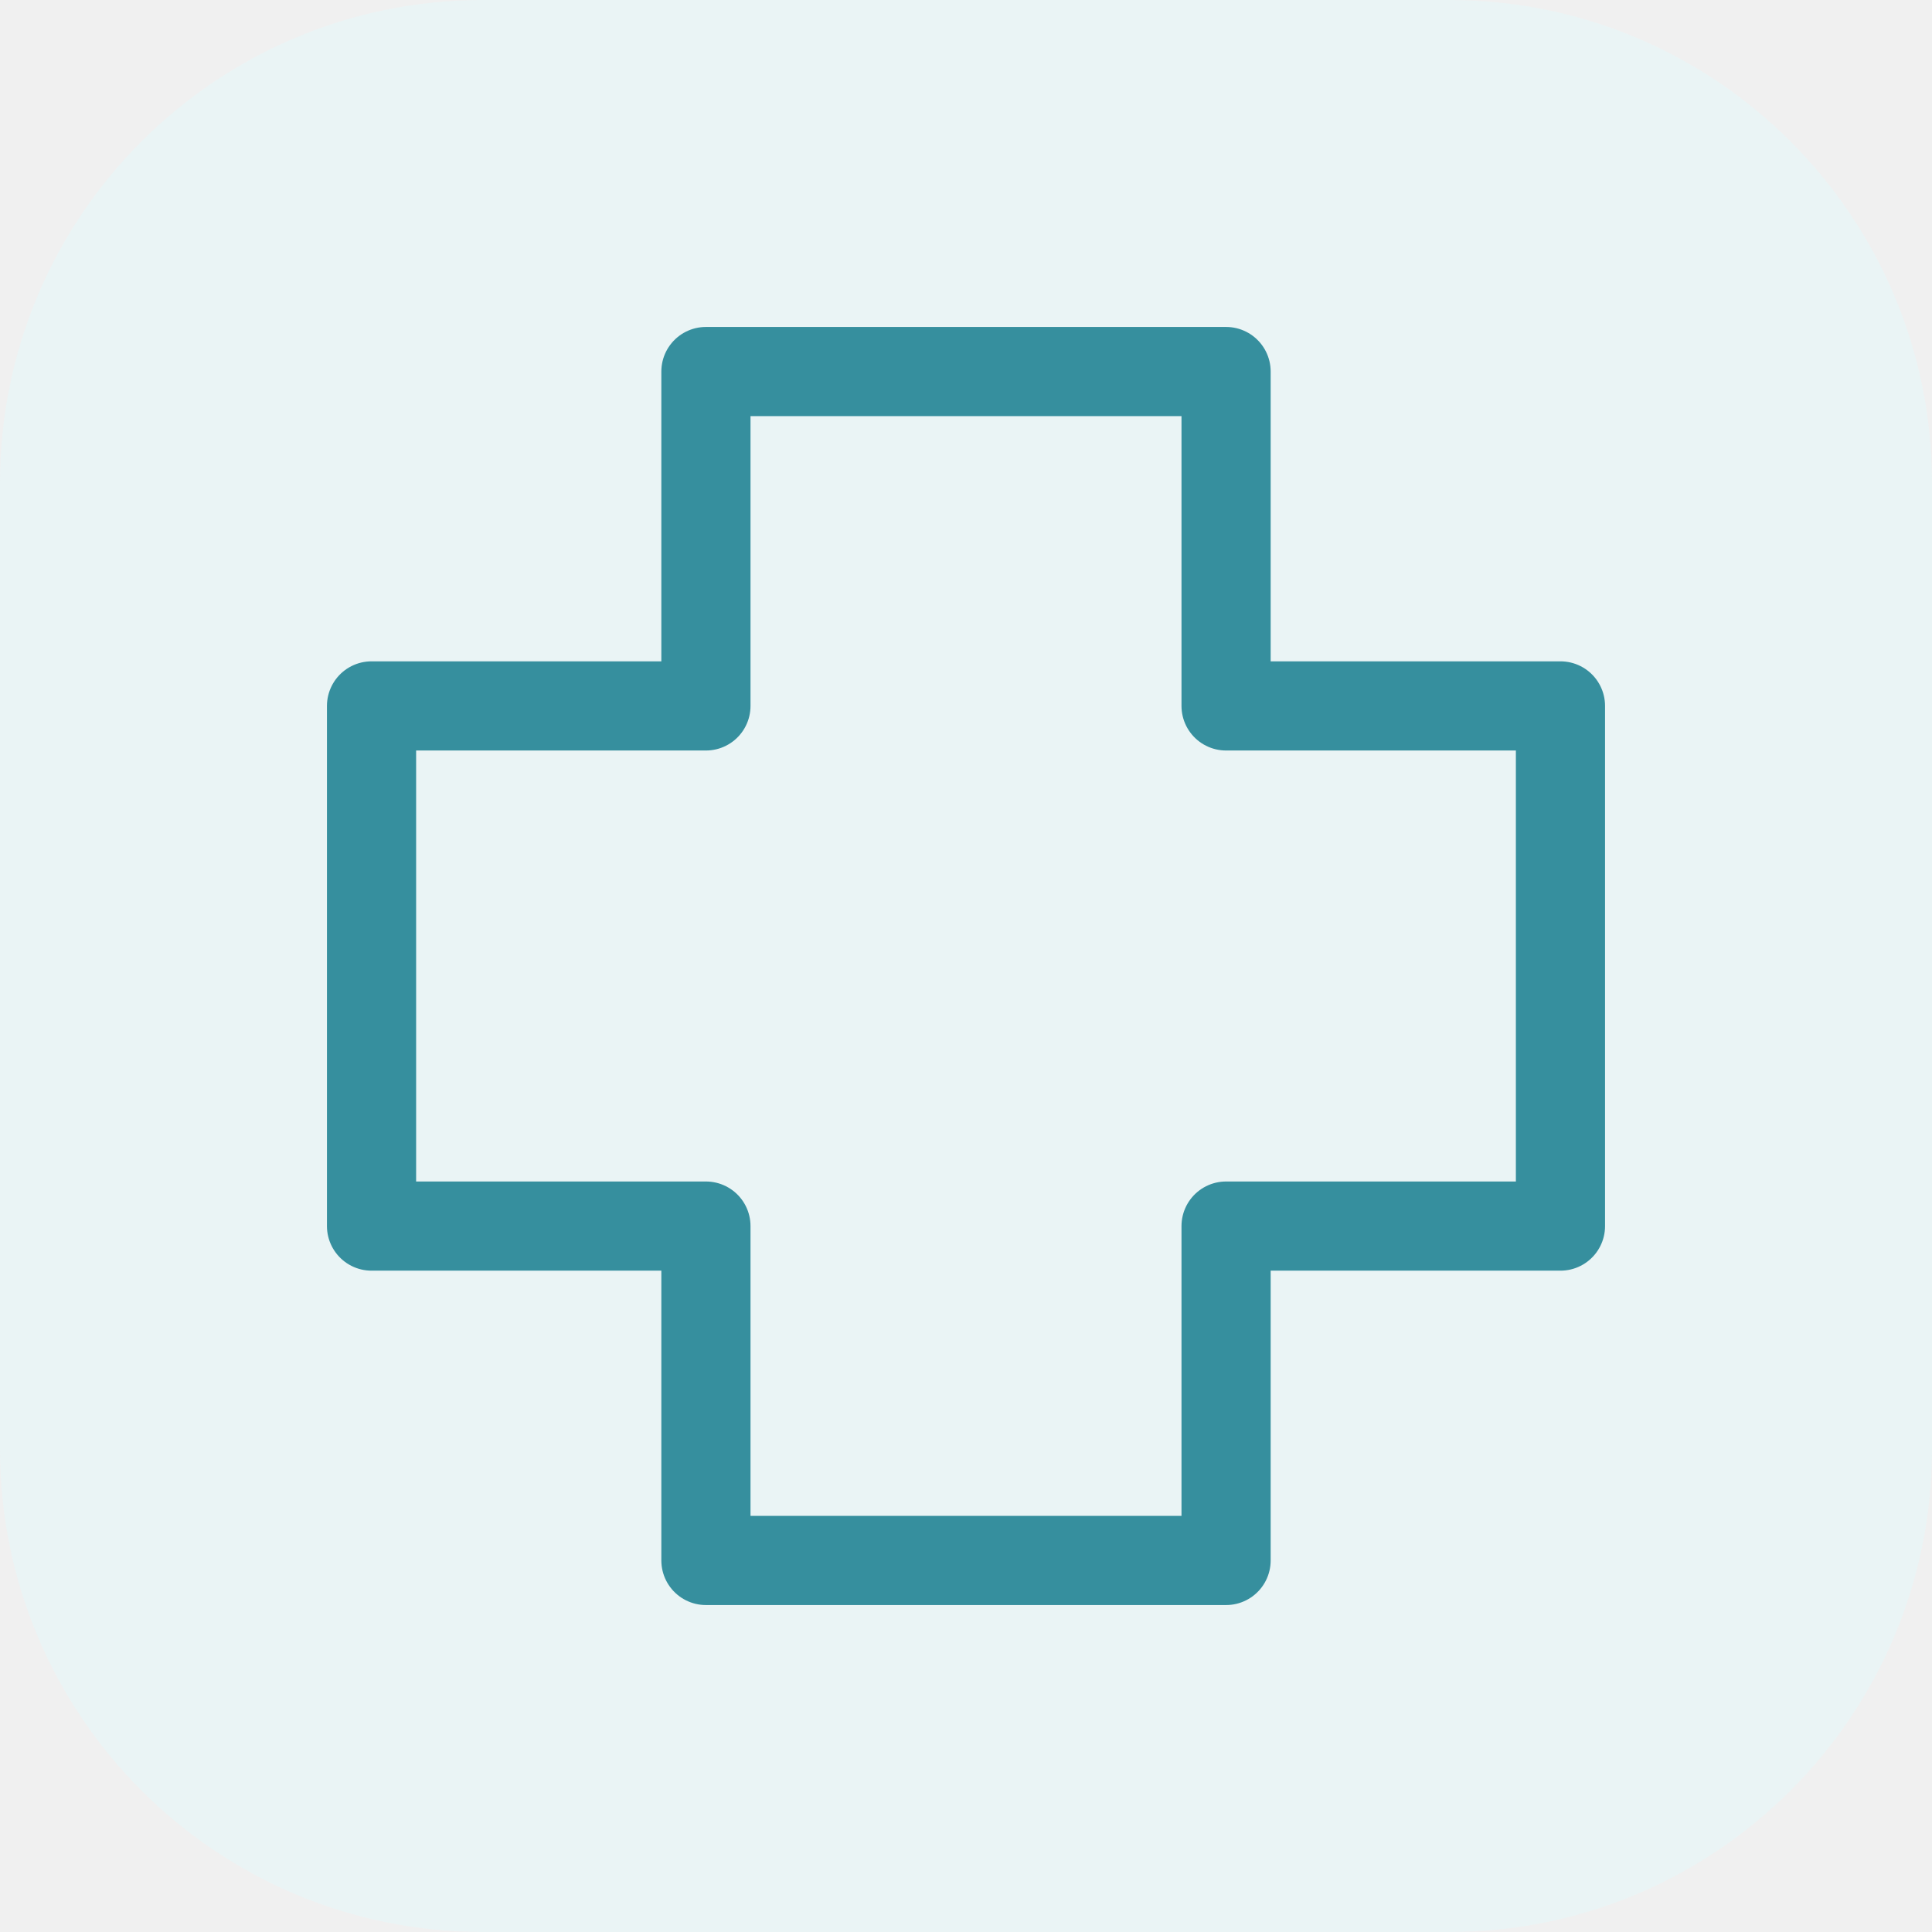
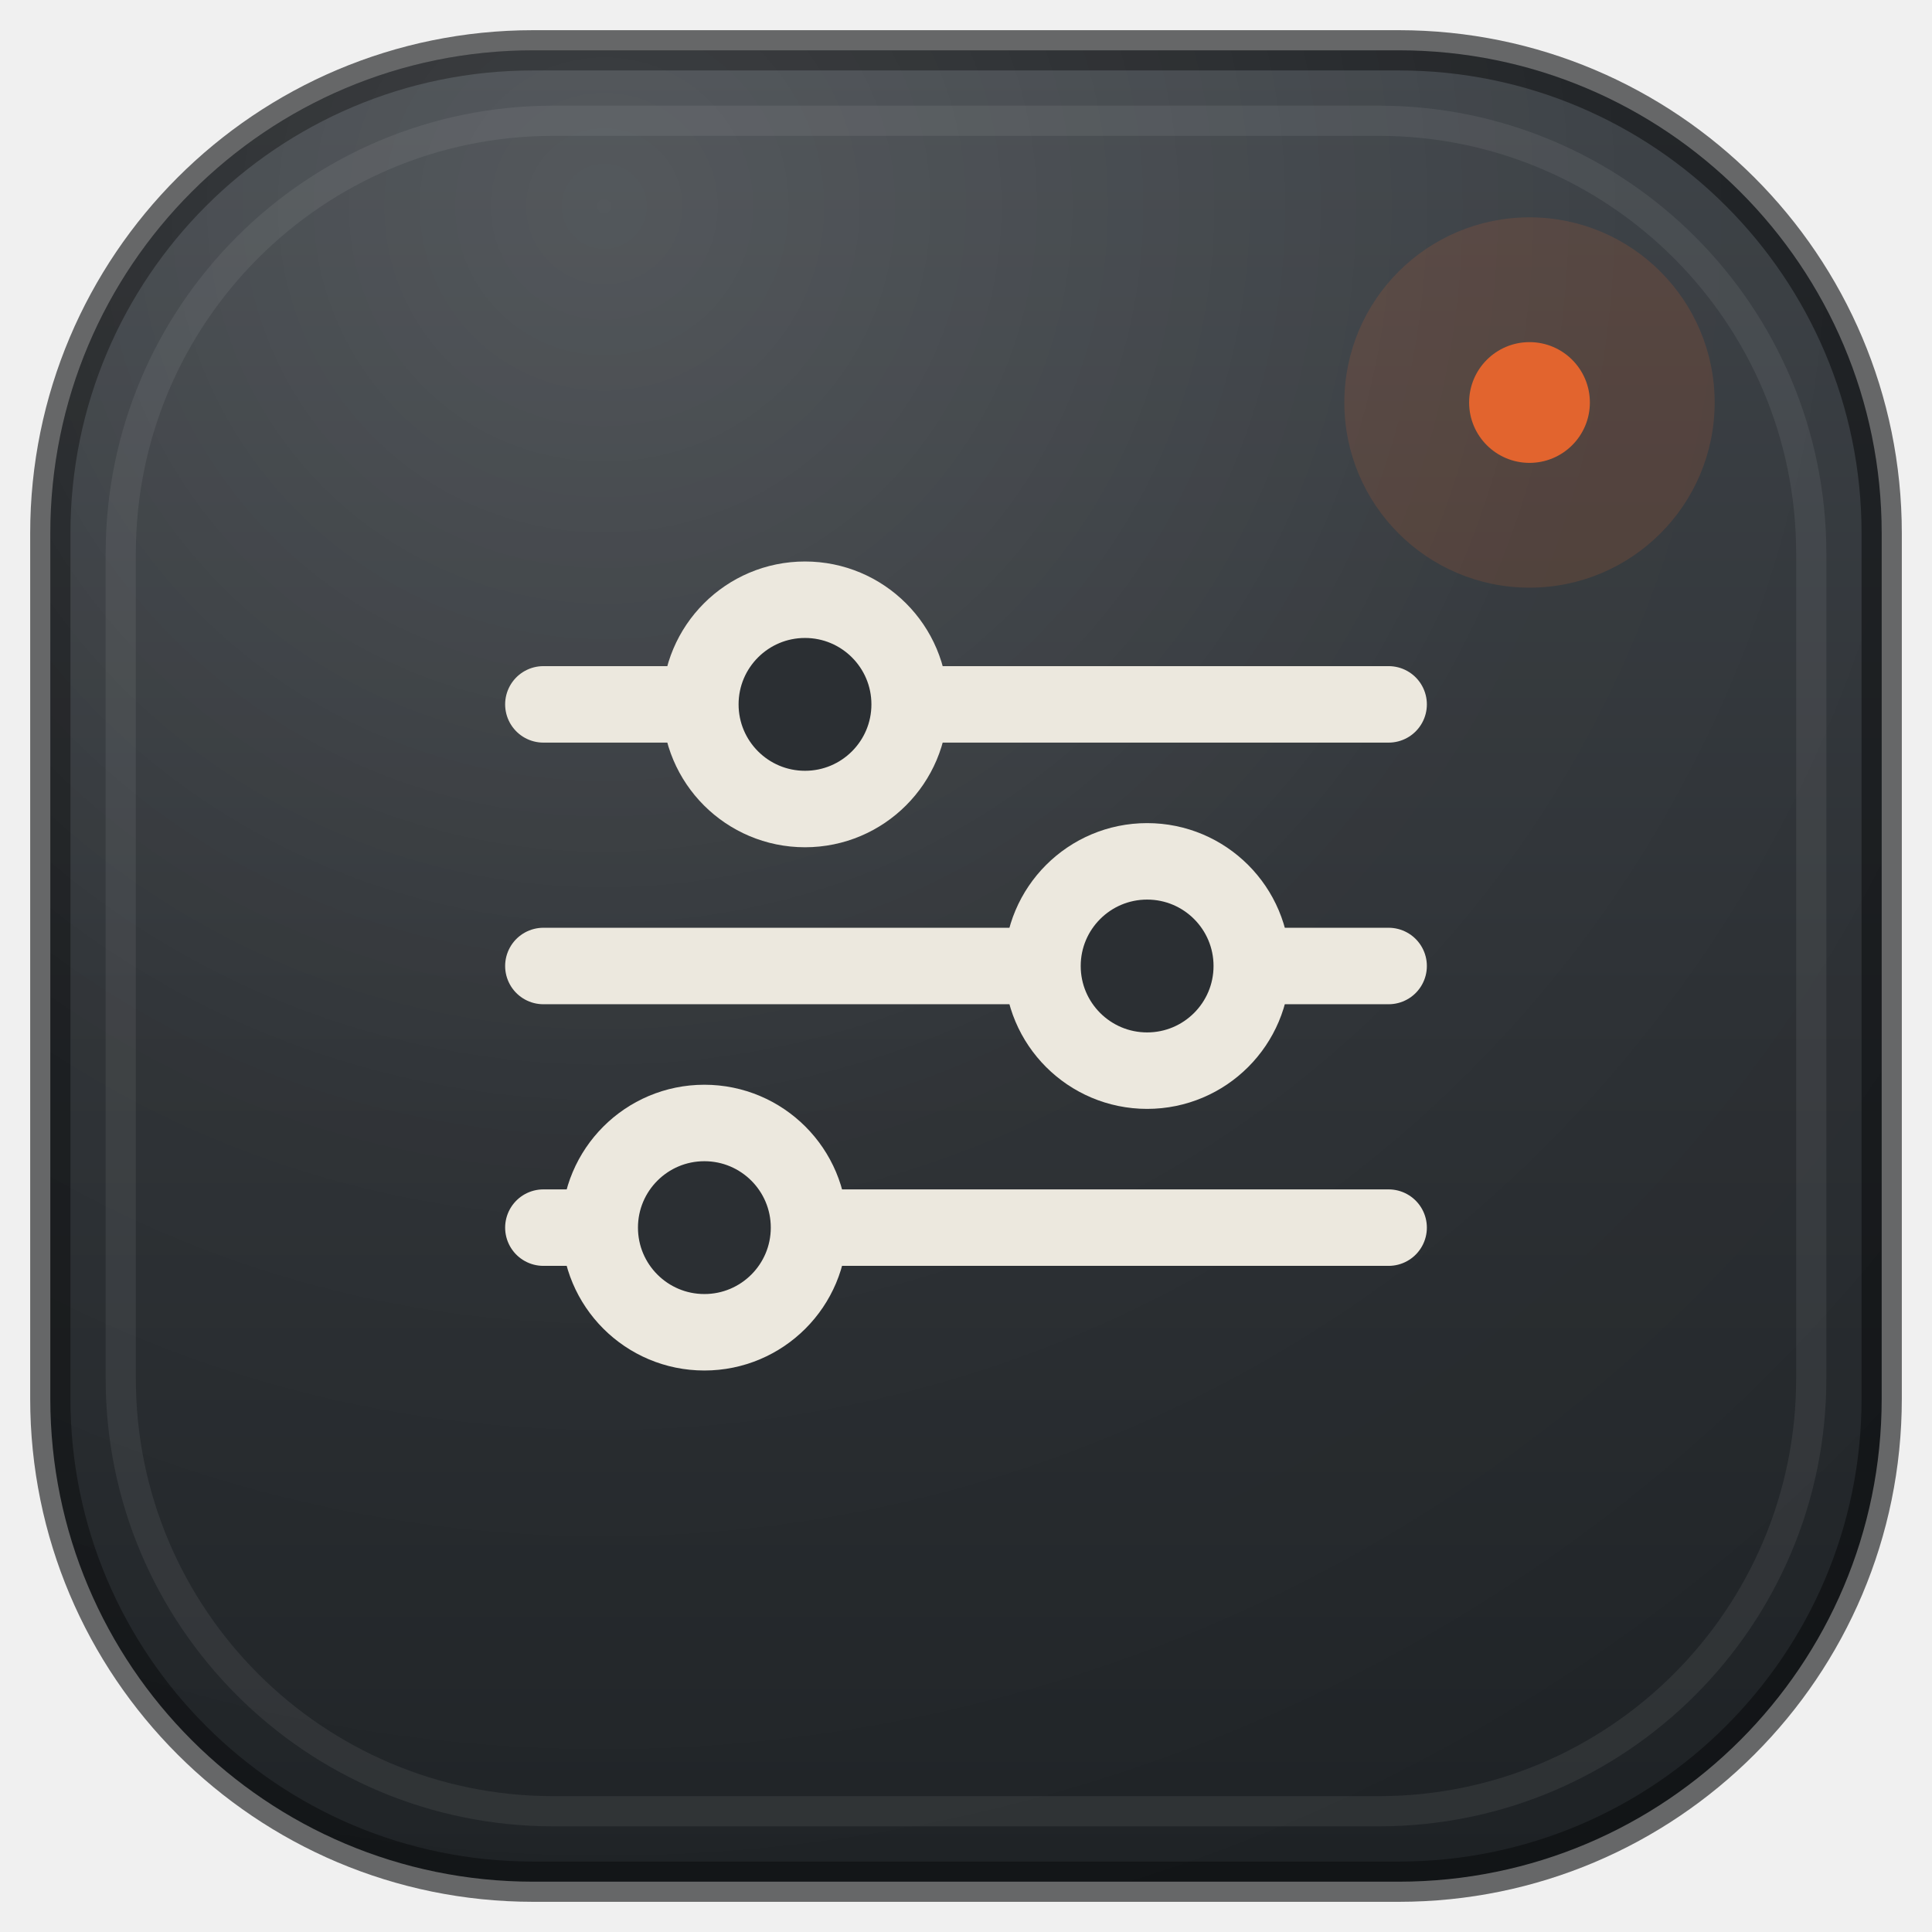
- <svg xmlns="http://www.w3.org/2000/svg" width="52" height="52" viewBox="0 0 52 52">
-   <rect width="52" height="52" rx="13" fill="#eaf4f5" />
-   <g fill="none" stroke="#368f9e" stroke-width="2.4" stroke-linecap="round" stroke-linejoin="round">
-     <path d="M19 10h14v9h9v14h-9v9H19v-9h-9V19h9z" />
+ <svg xmlns="http://www.w3.org/2000/svg" width="48" height="48" viewBox="0 0 48 48">
+   <defs>
+     <linearGradient id="plate" x1="0" y1="0" x2="0" y2="1">
+       <stop offset="0" stop-color="#3a3f44" />
+       <stop offset=".52" stop-color="#2a2e32" />
+       <stop offset="1" stop-color="#1e2225" />
+     </linearGradient>
+     <radialGradient id="sheen" cx=".3" cy=".08" r="1">
+       <stop offset="0" stop-color="#fff" stop-opacity=".14" />
+       <stop offset=".55" stop-color="#fff" stop-opacity=".03" />
+       <stop offset="1" stop-color="#fff" stop-opacity="0" />
+     </radialGradient>
+   </defs>
+   <rect x="1.25" y="1.25" width="45.5" height="45.5" rx="12" fill="url(#plate)" stroke="#0a0c0e" stroke-opacity=".6" />
+   <rect x="1.25" y="1.25" width="45.5" height="45.5" rx="12" fill="url(#sheen)" />
+   <rect x="3" y="3" width="42" height="42" rx="10.75" fill="none" stroke="#fff" stroke-opacity=".07" stroke-width=".75" />
+   <circle cx="38" cy="10" r="4.6" fill="#e2642e" opacity=".16" />
+   <circle cx="38" cy="10" r="1.5" fill="#e2642e" />
+   <g fill="none" stroke="#ece8de" stroke-width="1.9" stroke-linecap="round" stroke-linejoin="round">
+     <path d="M13.5 17.5h21M13.5 24h21M13.5 30.5h21" />
+     <circle cx="20" cy="17.5" r="2.6" fill="#2b2f33" />
+     <circle cx="28.5" cy="24" r="2.6" fill="#2b2f33" />
+     <circle cx="17.5" cy="30.5" r="2.6" fill="#2b2f33" />
  </g>
</svg>
